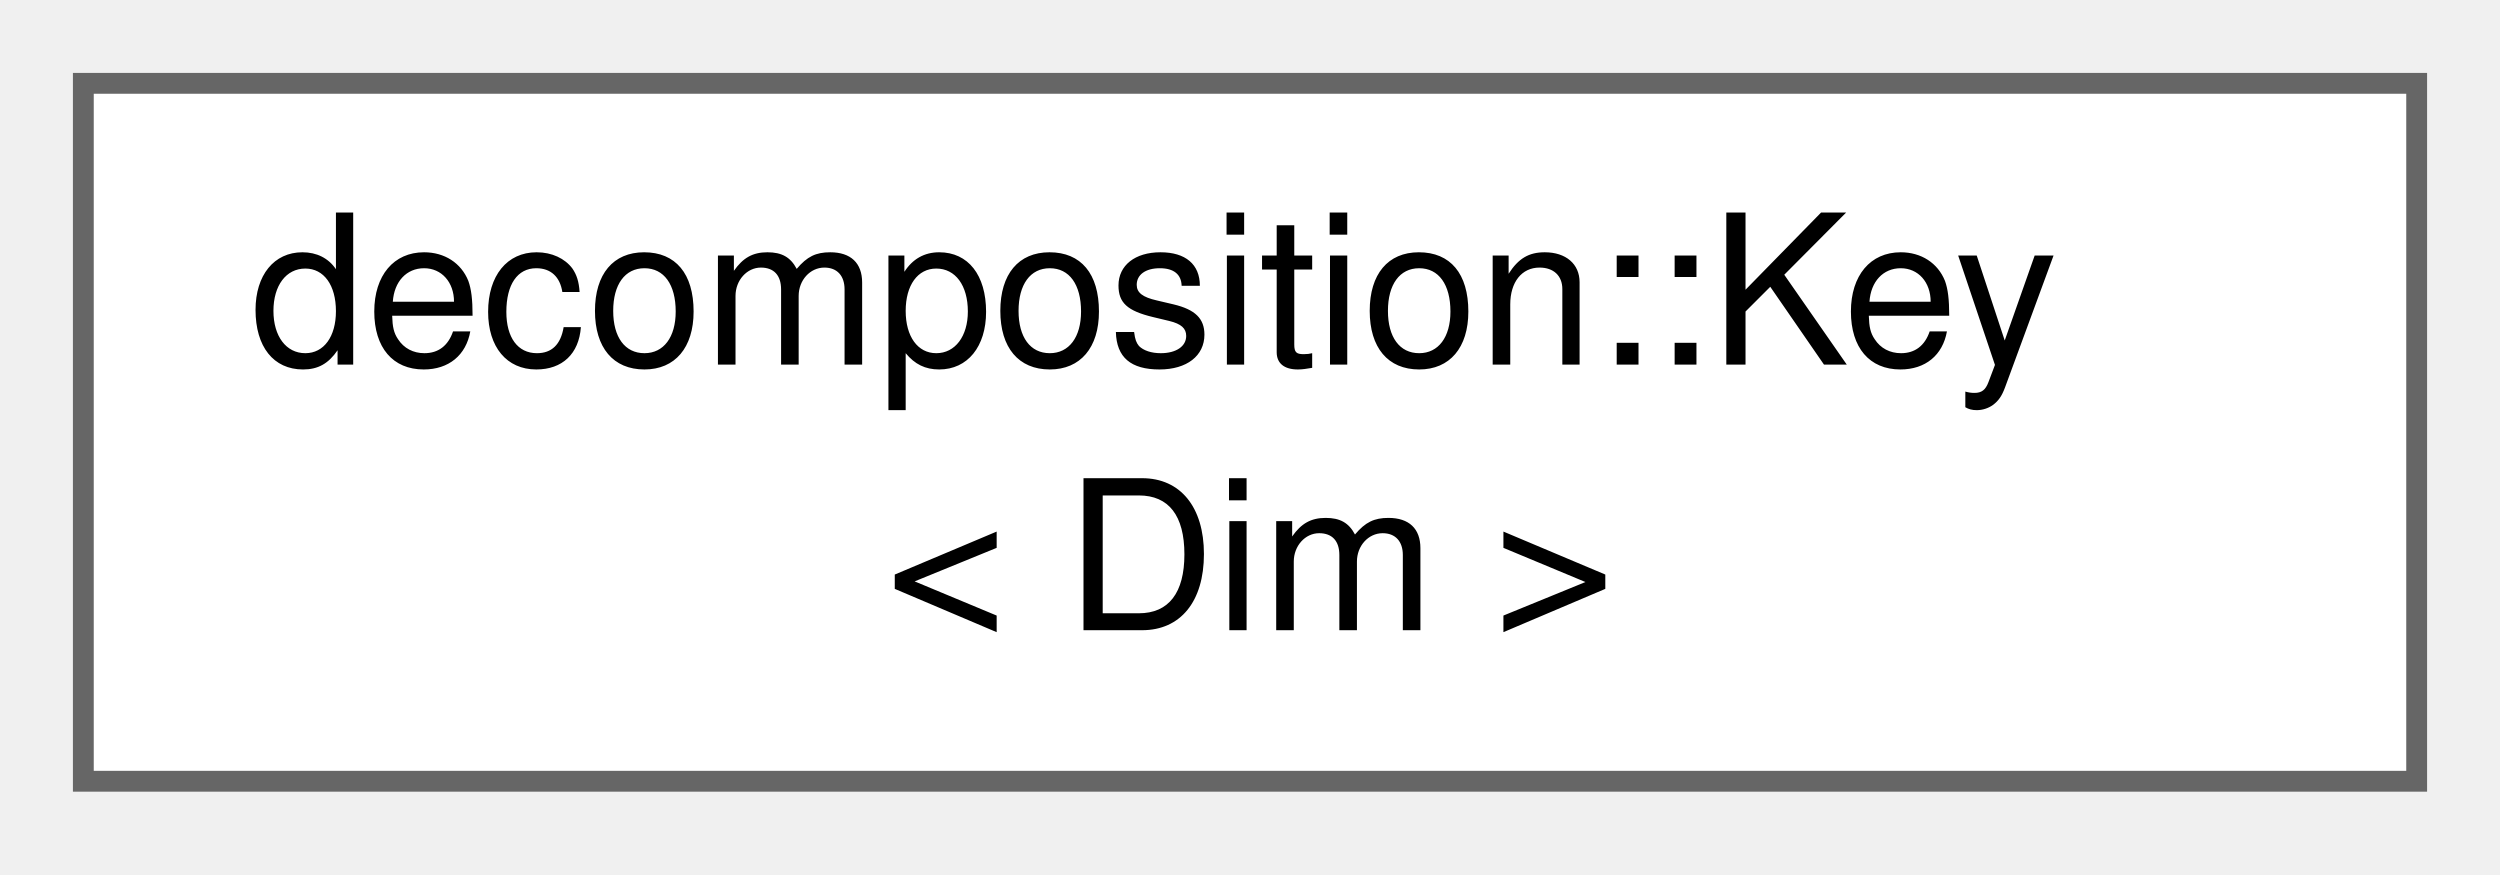
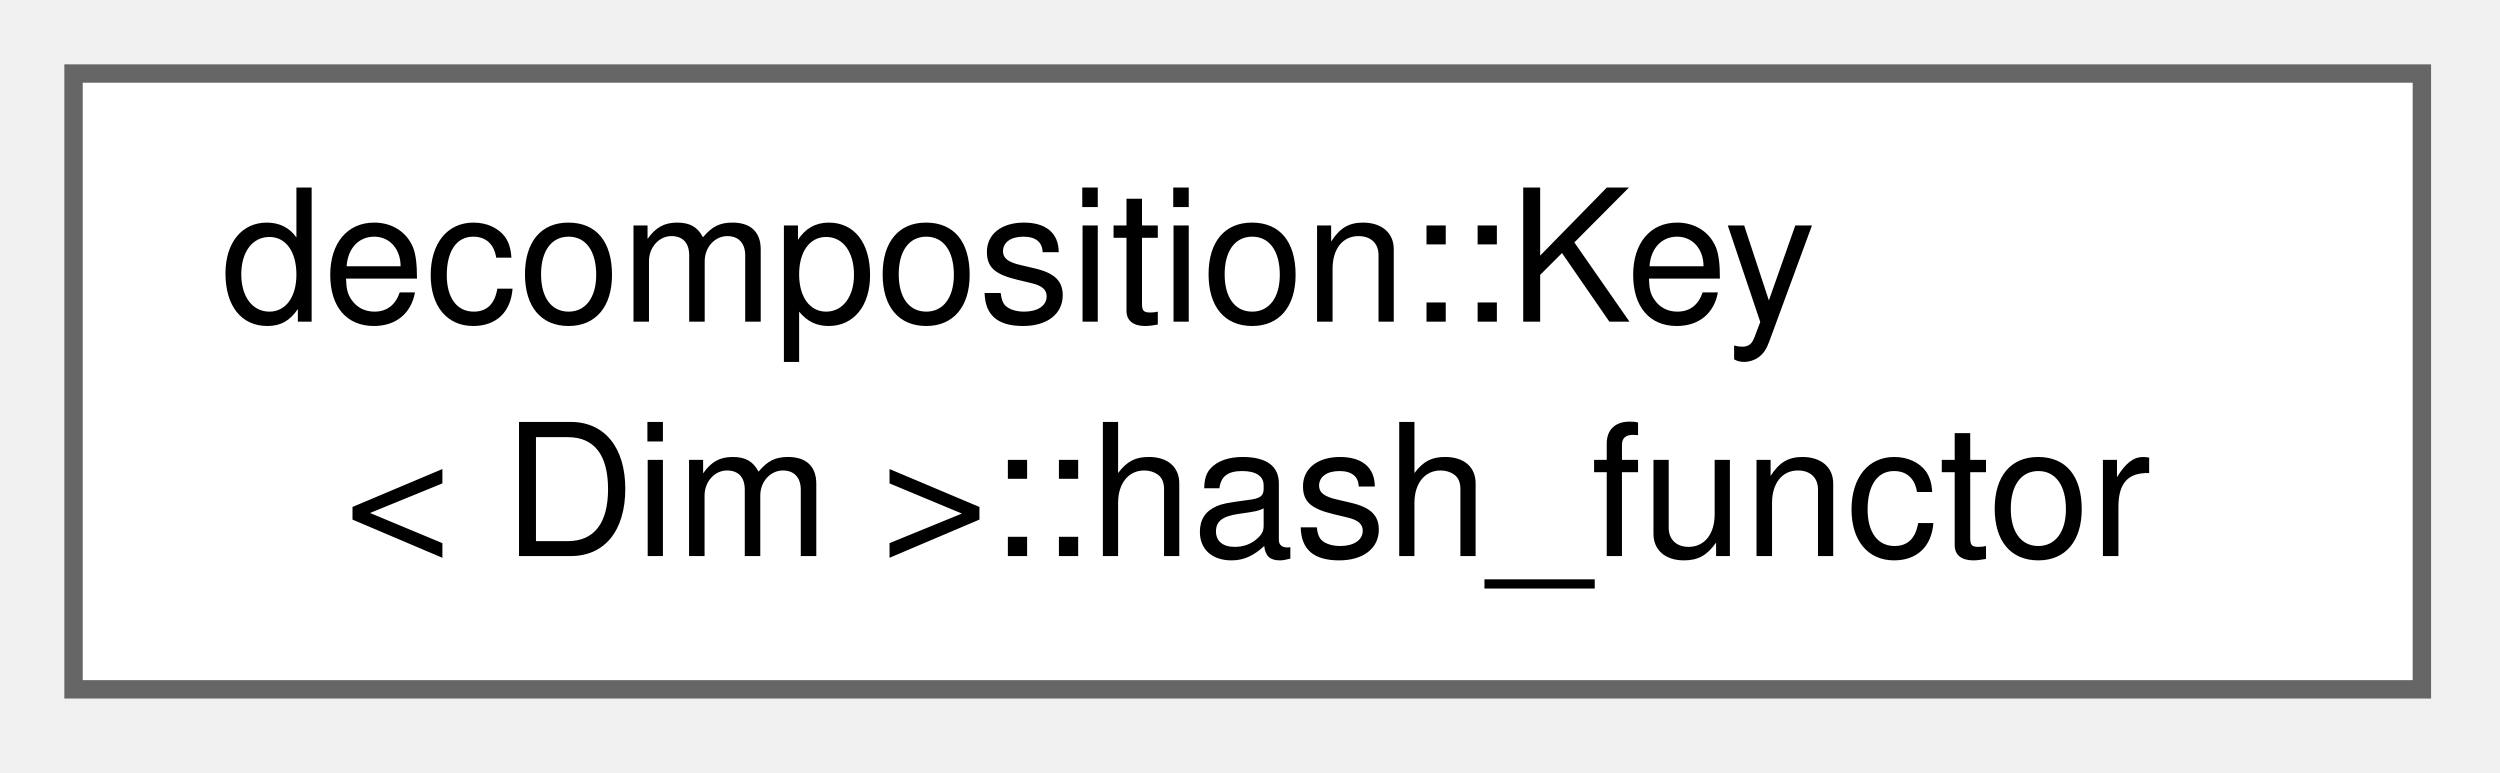
- <svg xmlns="http://www.w3.org/2000/svg" xmlns:xlink="http://www.w3.org/1999/xlink" width="120pt" height="42pt" viewBox="0.00 0.00 120.00 42.00">
+ <svg xmlns="http://www.w3.org/2000/svg" xmlns:xlink="http://www.w3.org/1999/xlink" width="136pt" height="42pt" viewBox="0.00 0.00 136.00 42.00">
  <g id="graph0" class="graph" transform="scale(1 1) rotate(0) translate(4 37.5)">
    <g id="Node000000" class="node">
      <g id="a_Node000000">
-         <a xlink:href="structdecomposition_1_1Key.html" target="_top" xlink:title=" ">
-           <polygon fill="white" stroke="#666666" points="112,-33.5 0,-33.5 0,0 112,0 112,-33.5" />
+         <a xlink:href="structdecomposition_1_1Key_1_1hash__functor.html" target="_top" xlink:title=" ">
+           <polygon fill="white" stroke="#666666" points="127.75,-33.5 0,-33.5 0,0 127.75,0 127.75,-33.5" />
          <text xml:space="preserve" text-anchor="start" x="8" y="-20" font-family="Helvetica,sans-Serif" font-size="10.00">decomposition::Key</text>
-           <text xml:space="preserve" text-anchor="middle" x="56" y="-7.25" font-family="Helvetica,sans-Serif" font-size="10.00">&lt; Dim &gt;</text>
+           <text xml:space="preserve" text-anchor="middle" x="63.88" y="-7.25" font-family="Helvetica,sans-Serif" font-size="10.00">&lt; Dim &gt;::hash_functor</text>
        </a>
      </g>
    </g>
  </g>
</svg>
